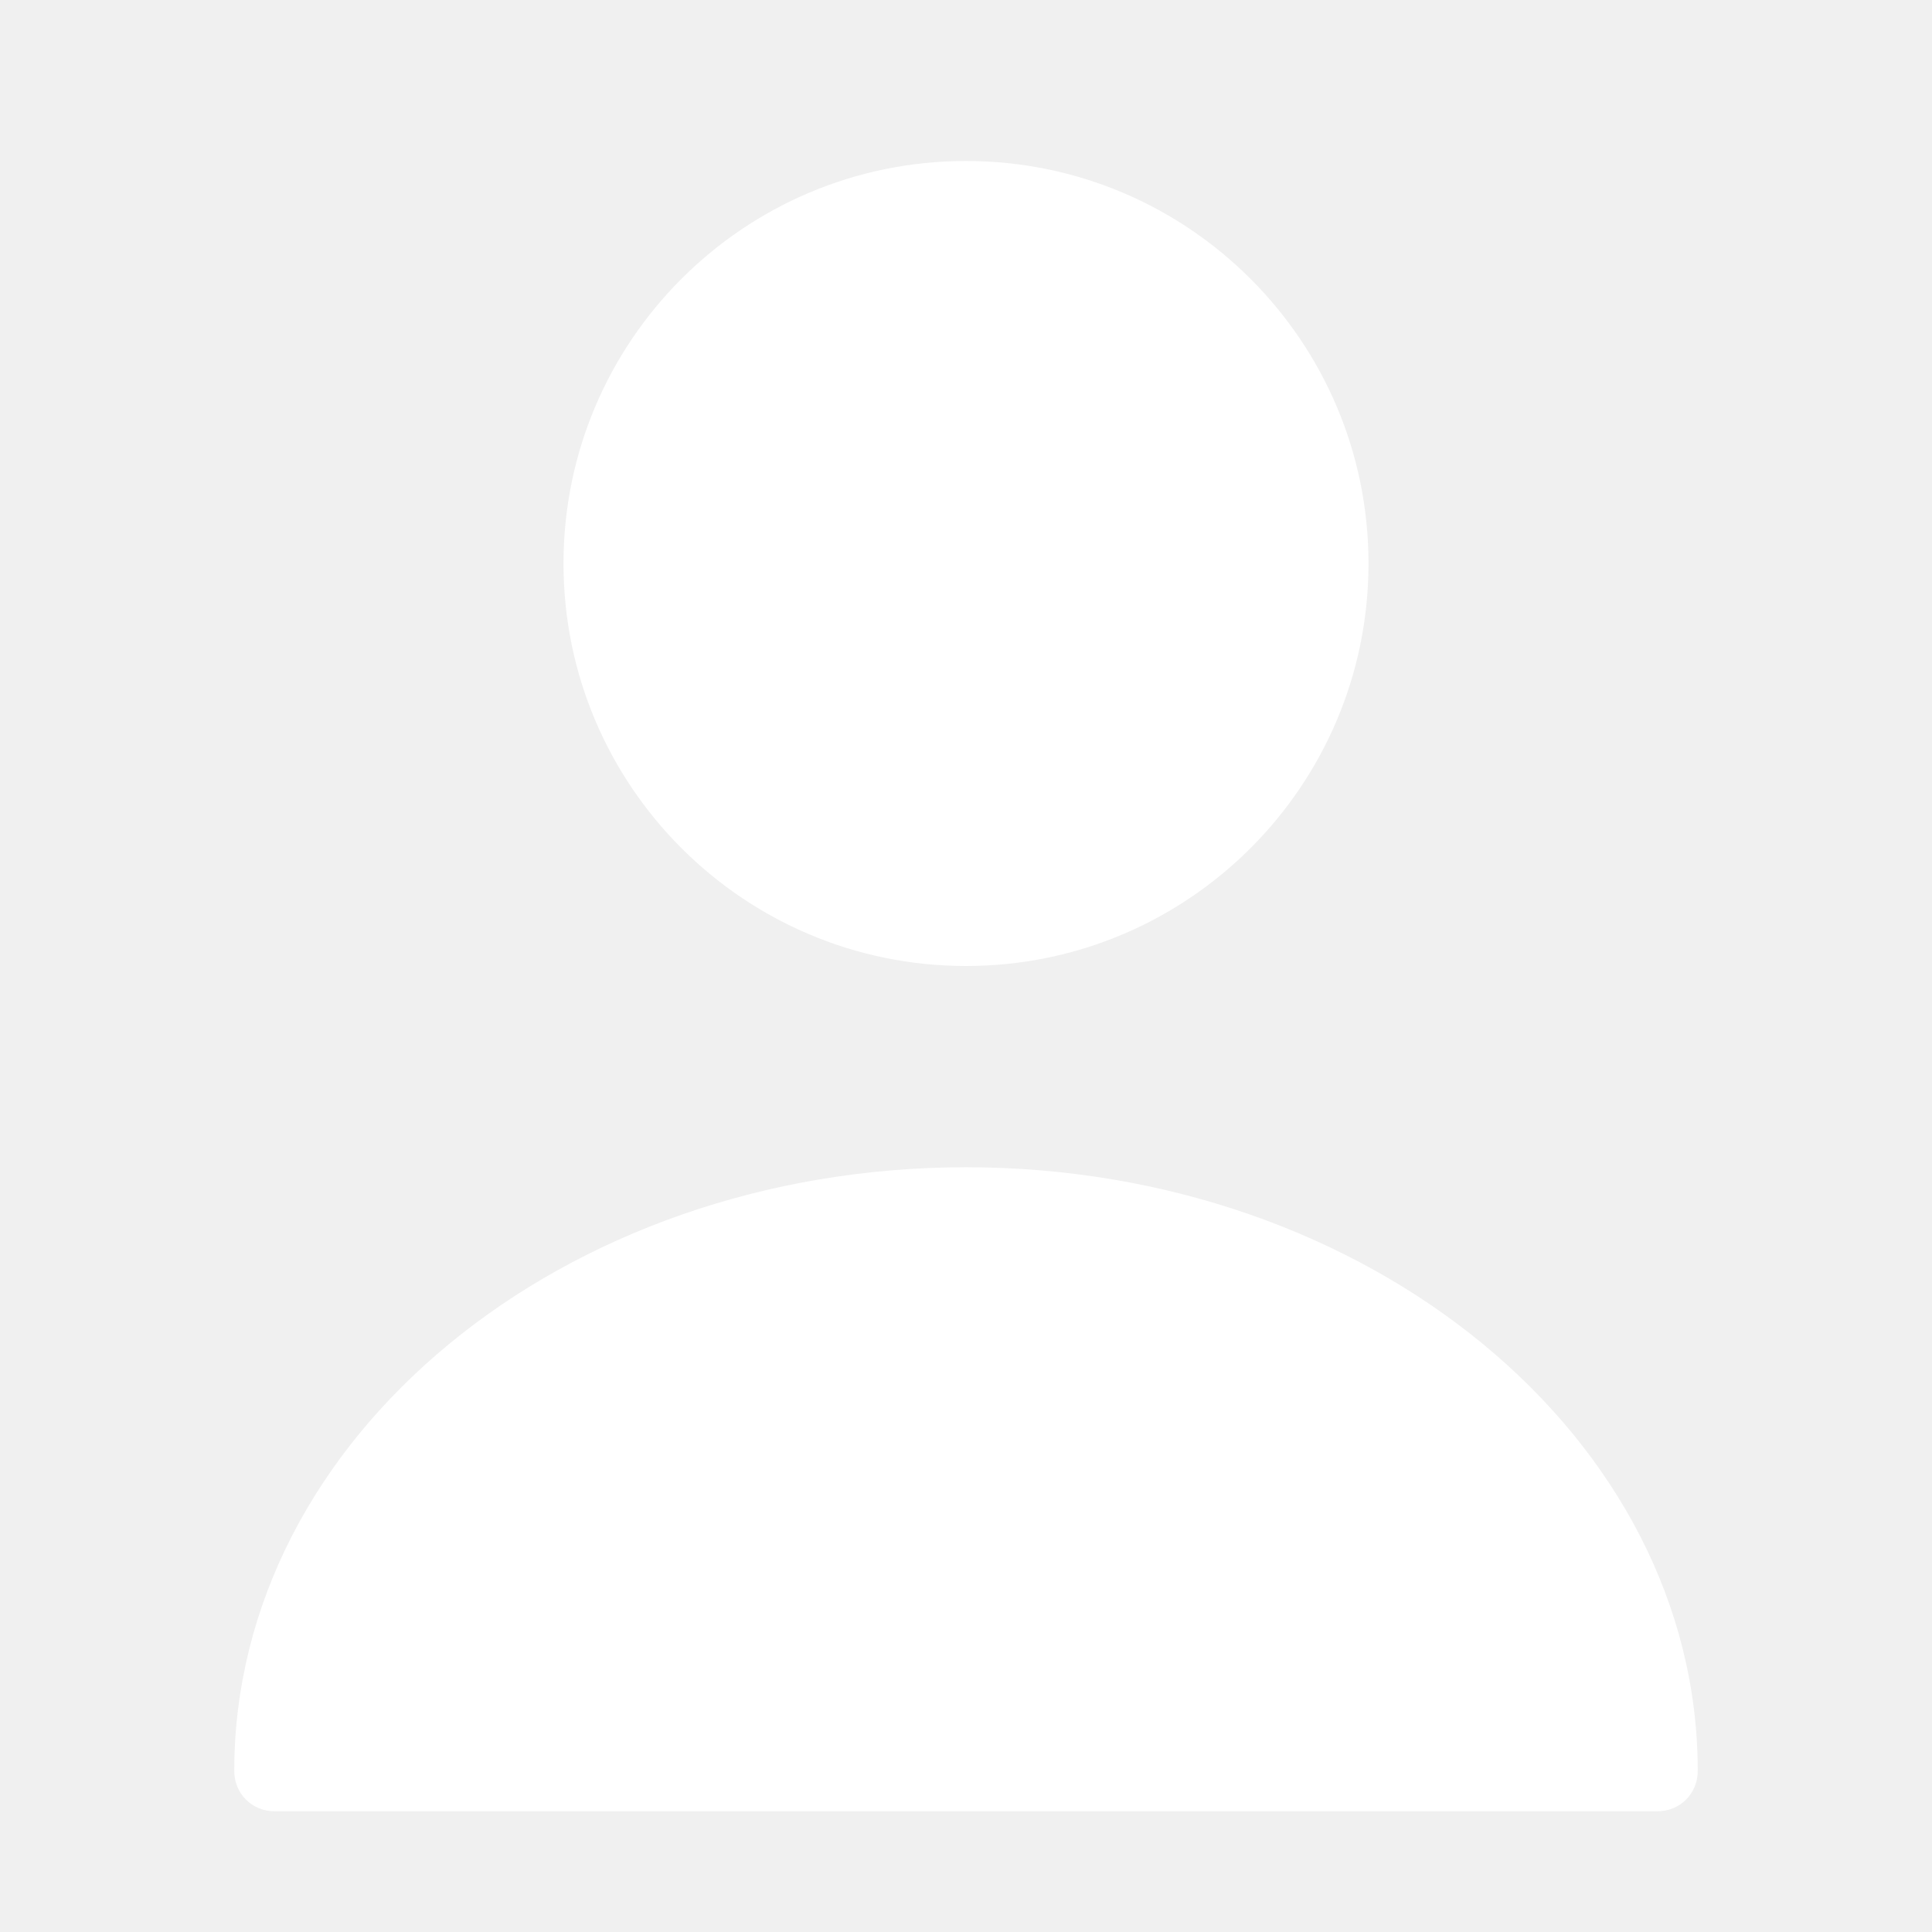
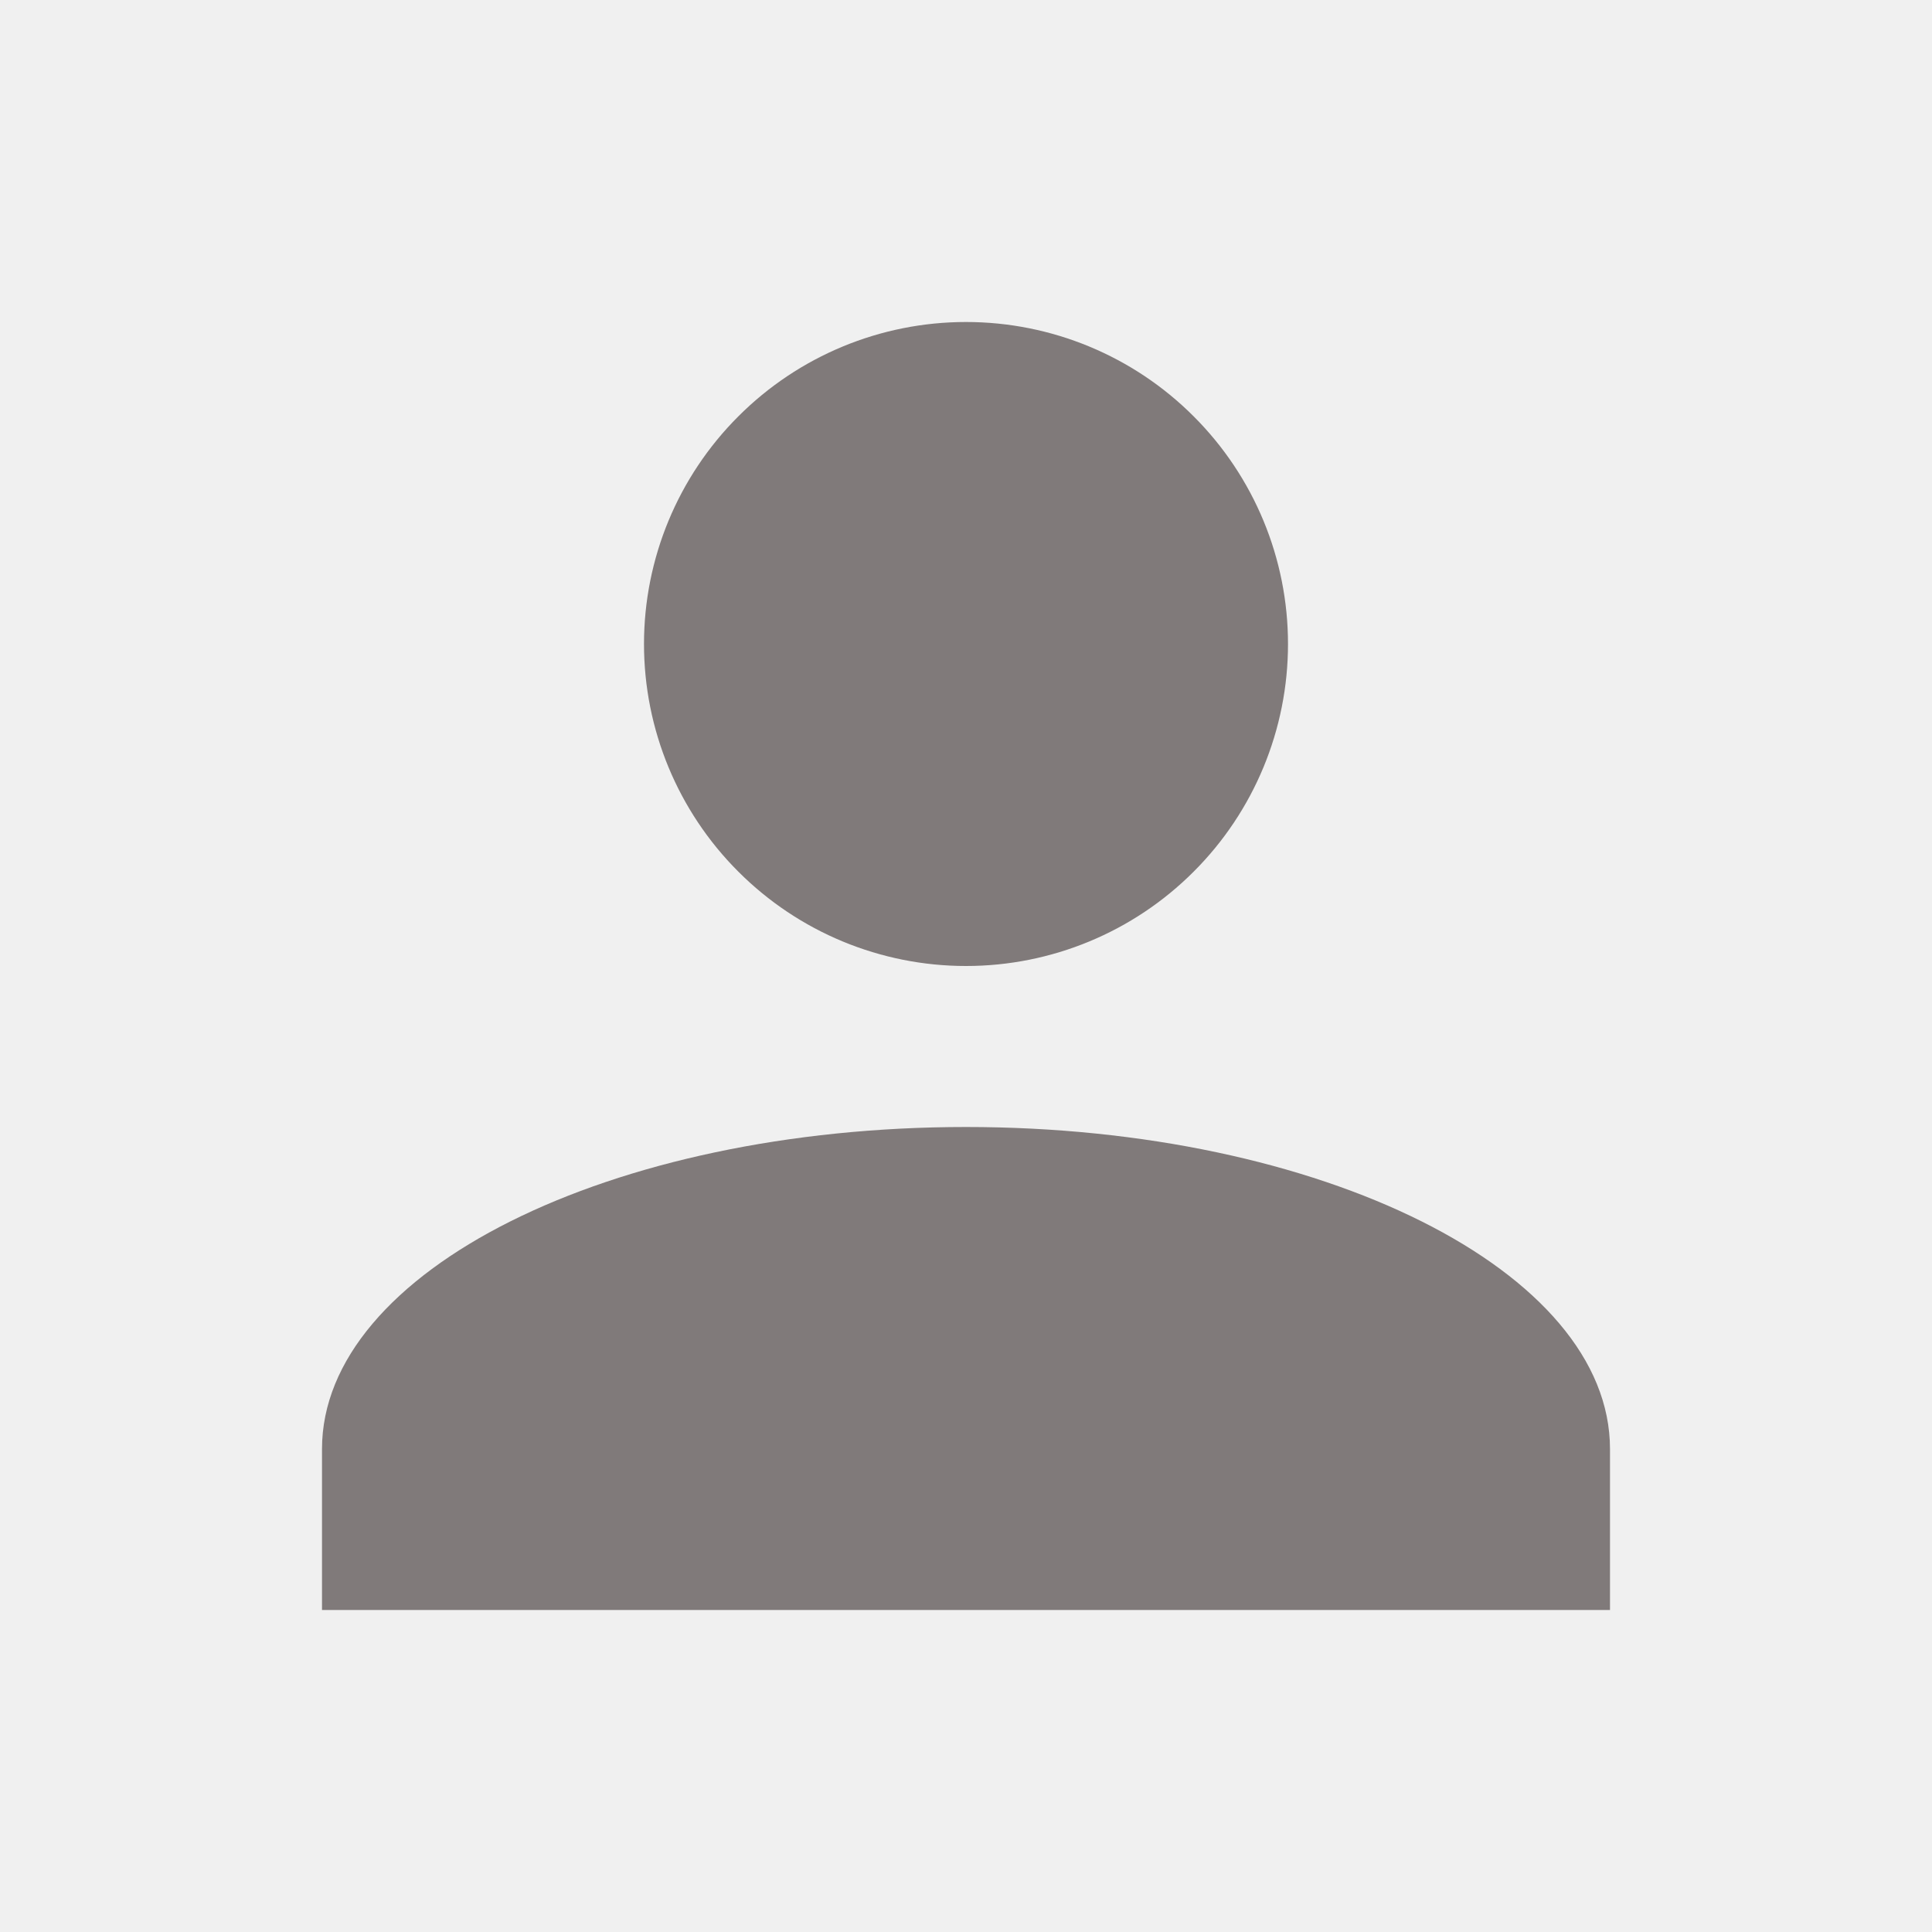
<svg xmlns="http://www.w3.org/2000/svg" width="24" height="24" viewBox="0 0 24 24" fill="none">
-   <path d="M12 12C14.761 12 17 9.761 17 7C17 4.239 14.761 2 12 2C9.239 2 7 4.239 7 7C7 9.761 9.239 12 12 12Z" fill="white" />
-   <path d="M12 14.5C6.99 14.5 2.91 17.86 2.91 22C2.91 22.28 3.13 22.5 3.41 22.5H20.59C20.87 22.5 21.09 22.28 21.09 22C21.09 17.86 17.01 14.5 12 14.5Z" fill="white" />
+   <path d="M12 4C13.061 4 14.078 4.421 14.828 5.172C15.579 5.922 16 6.939 16 8C16 9.061 15.579 10.078 14.828 10.828C14.078 11.579 13.061 12 12 12C10.939 12 9.922 11.579 9.172 10.828C8.421 10.078 8 9.061 8 8C8 6.939 8.421 5.922 9.172 5.172C9.922 4.421 10.939 4 12 4ZM12 14C16.42 14 20 15.79 20 18V20H4V18C4 15.79 7.58 14 12 14Z" fill="#807A7A" />
</svg>
